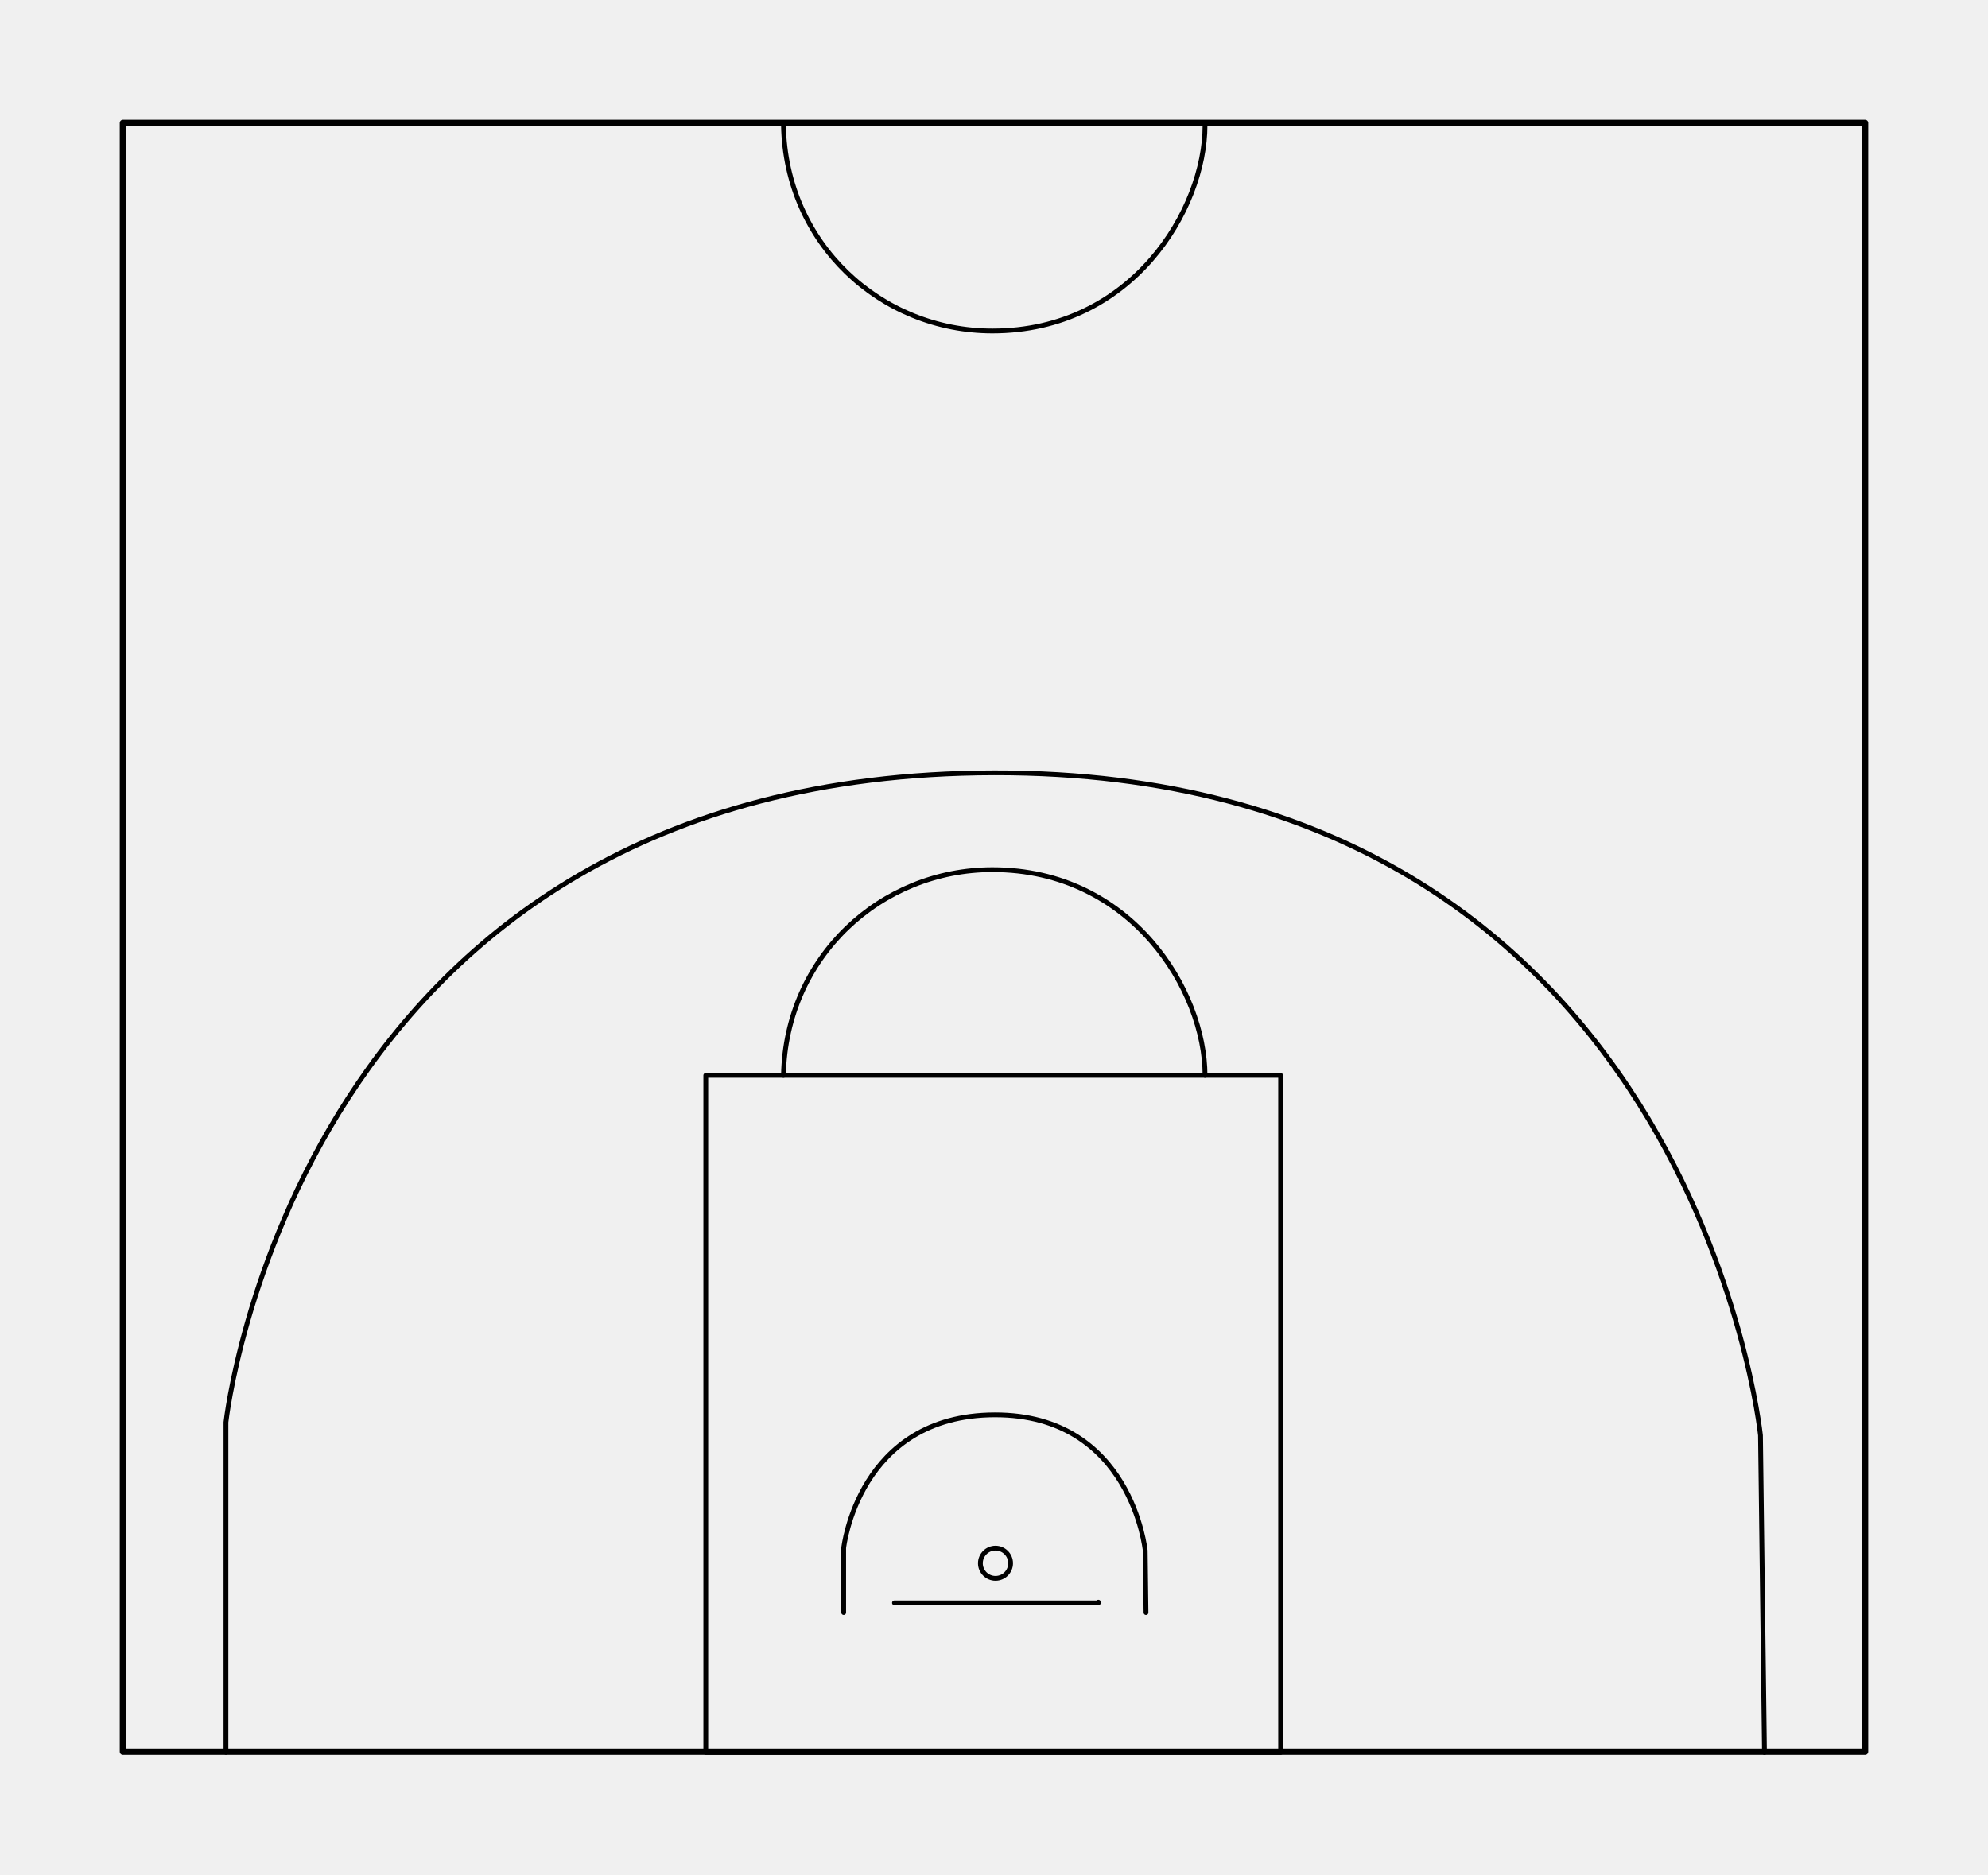
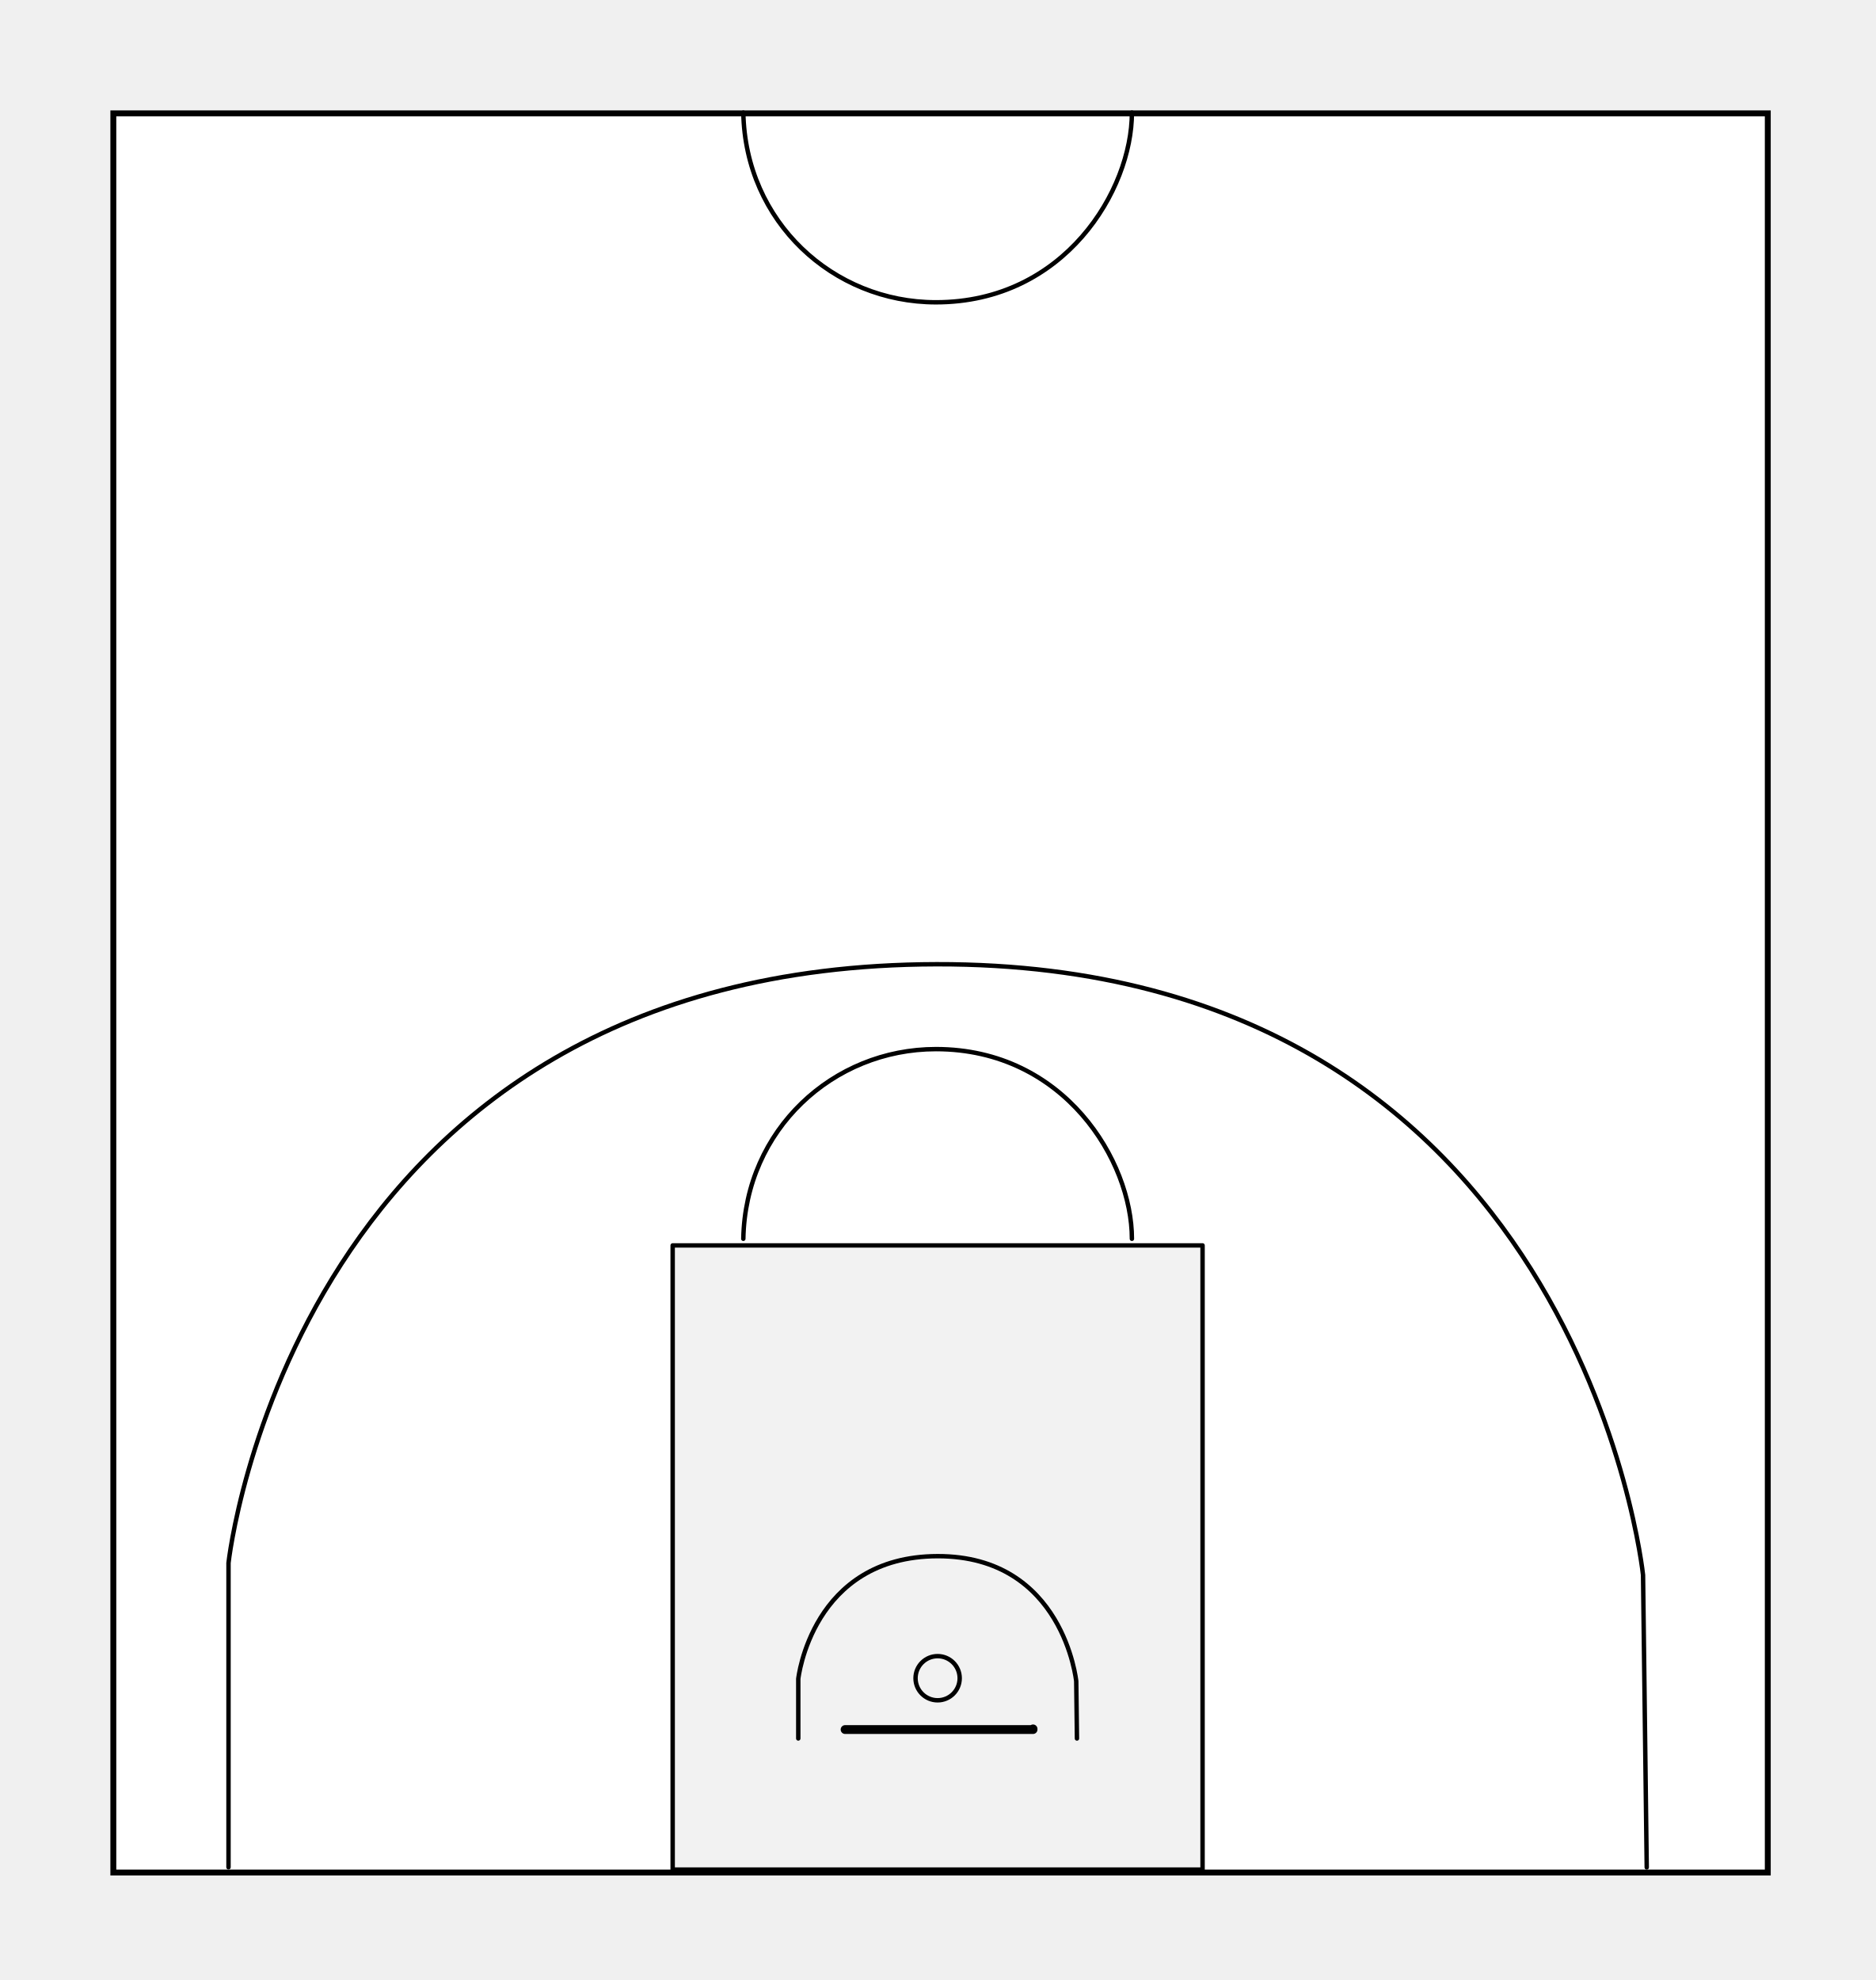
- <svg xmlns="http://www.w3.org/2000/svg" version="1.1" id="svg2" width="1245" height="1174" viewBox="0 0 1245 1174">
-   <defs id="defs6" />
-   <g id="g8" transform="translate(35.75,-35.25)">
-     <g id="g2245">
-       <g id="g2120">
-         <g id="g1986">
-           <g id="g1913" />
-         </g>
-         <g id="g3245" transform="rotate(-90,511.75,547.5)">
-           <rect style="fill:none;stroke:#000000;stroke-width:4;stroke-linecap:round;stroke-linejoin:round;stroke-dasharray:none;stroke-opacity:1" id="rect345" width="1020" height="1091" x="-73" y="77" />
-           <path style="fill:none;fill-opacity:1;stroke:#000000;stroke-width:3;stroke-linecap:round;stroke-linejoin:round;stroke-dasharray:none;stroke-opacity:1" d="m 945.55,754.653 c -52.818,0 -128.846,-45.828 -128.846,-133.128 0,-70.024 54.735,-129.514 128.846,-130.872" id="path1087-7" />
-           <g id="g3271" transform="translate(-75,75)">
-             <rect style="fill:none;fill-opacity:1;stroke:#000000;stroke-width:3;stroke-linecap:round;stroke-linejoin:round;stroke-dasharray:none;stroke-opacity:1" id="rect345-3" width="424" height="360" x="1.5" y="367" />
-             <path style="fill:none;fill-opacity:1;stroke:#000000;stroke-width:3;stroke-linecap:round;stroke-linejoin:round;stroke-dasharray:none;stroke-opacity:1" d="m 425.5,679.653 c 52.818,0 128.846,-45.828 128.846,-133.128 0,-70.024 -54.735,-129.514 -128.846,-130.872" id="path1087-7-9" />
-             <path style="fill:none;fill-opacity:1;stroke:#000000;stroke-width:3;stroke-linecap:round;stroke-linejoin:round;stroke-dasharray:none;stroke-opacity:1" d="m 89.08,453.358 h 40.472 c 0,0 83.194,9.073 83.355,94.642 0.161,85.569 -84.961,94.198 -84.961,94.198 l -38.883,0.49" id="path1919" />
-             <path style="fill:none;fill-opacity:1;stroke:#000000;stroke-width:3;stroke-linecap:round;stroke-linejoin:round;stroke-dasharray:none;stroke-opacity:1" d="m 95.132,485.161 v 127.694 h 0.444 v 0" id="path1921" />
-             <circle style="fill:none;fill-opacity:1;stroke:#000000;stroke-width:3;stroke-linecap:round;stroke-linejoin:round;stroke-dasharray:none;stroke-opacity:1" id="path1977" cx="119.964" cy="548.438" r="9.464" />
-             <path style="fill:none;fill-opacity:1;stroke:#000000;stroke-width:3;stroke-linecap:round;stroke-linejoin:round;stroke-dasharray:none;stroke-opacity:1" d="M 1.587,66.5 H 208.296 c 0,0 405.883,43.957 406.704,481 0.821,437.043 -414.908,480.01 -414.908,480.01 l -198.592,2.505" id="path1919-1" />
-           </g>
-         </g>
-       </g>
-     </g>
-   </g>
+ <svg xmlns="http://www.w3.org/2000/svg" version="1.1" id="half-court" width="1274" height="1345" viewBox="0 0 1274 1345">
+   <rect x="77" y="77" width="1124" height="1195" fill="#ffffff" stroke="#000000" stroke-width="4" id="court" />
+   <rect style="fill:#f2f2f2;fill-opacity:1;stroke:#000000;stroke-width:3;stroke-linecap:round;stroke-linejoin:round;stroke-dasharray:none;stroke-opacity:1" id="zone" width="360" height="424" x="457" y="846" />
+   <path style="fill:none;fill-opacity:1;stroke:#000000;stroke-width:3;stroke-linecap:round;stroke-linejoin:round;stroke-dasharray:none;stroke-opacity:1" d="M 769,841.5 C 769,788.682 723.172,712.654 635.872,712.654 565.848,712.654 506.358,767.389 505,841.5" id="freethrow-bulb" />
+   <path style="fill:none;fill-opacity:1;stroke:#000000;stroke-width:3;stroke-linecap:round;stroke-linejoin:round;stroke-dasharray:none;stroke-opacity:1" d="M 769,76.5 C 769,129.318 723.172,205.346 635.872,205.346 565.848,205.346 506.358,150.611 505,76.5" id="backcourt-semi" />
+   <path style="fill:none;fill-opacity:1;stroke:#000000;stroke-width:3;stroke-linecap:round;stroke-linejoin:round;stroke-dasharray:none;stroke-opacity:1" d="m 542.335,1180.92 v -40.472 c 0,0 9.073,-83.194 94.642,-83.355 85.569,-0.161 94.198,84.961 94.198,84.961 l 0.49,38.883" id="nocharge-zone" />
+   <path style="fill:none;fill-opacity:1;stroke:#000000;stroke-width:6;stroke-linecap:round;stroke-linejoin:round;stroke-dasharray:none;stroke-opacity:1" d="m 574.138,1174.868 h 127.694 v -0.444 0" id="backboard" />
+   <circle style="fill:none;fill-opacity:1;stroke:#000000;stroke-width:3;stroke-linecap:round;stroke-linejoin:round;stroke-dasharray:none;stroke-opacity:1" id="hoop" cx="637" cy="1140" r="15" />
+   <path style="fill:none;fill-opacity:1;stroke:#000000;stroke-width:3;stroke-linecap:round;stroke-linejoin:round;stroke-dasharray:none;stroke-opacity:1" d="m 155.243,1268.413 v -206.709 c 0,0 43.957,-405.883 481,-406.704 437.043,-0.821 480.01,414.908 480.01,414.908 l 2.505,198.592" id="three-point-line" />
</svg>
